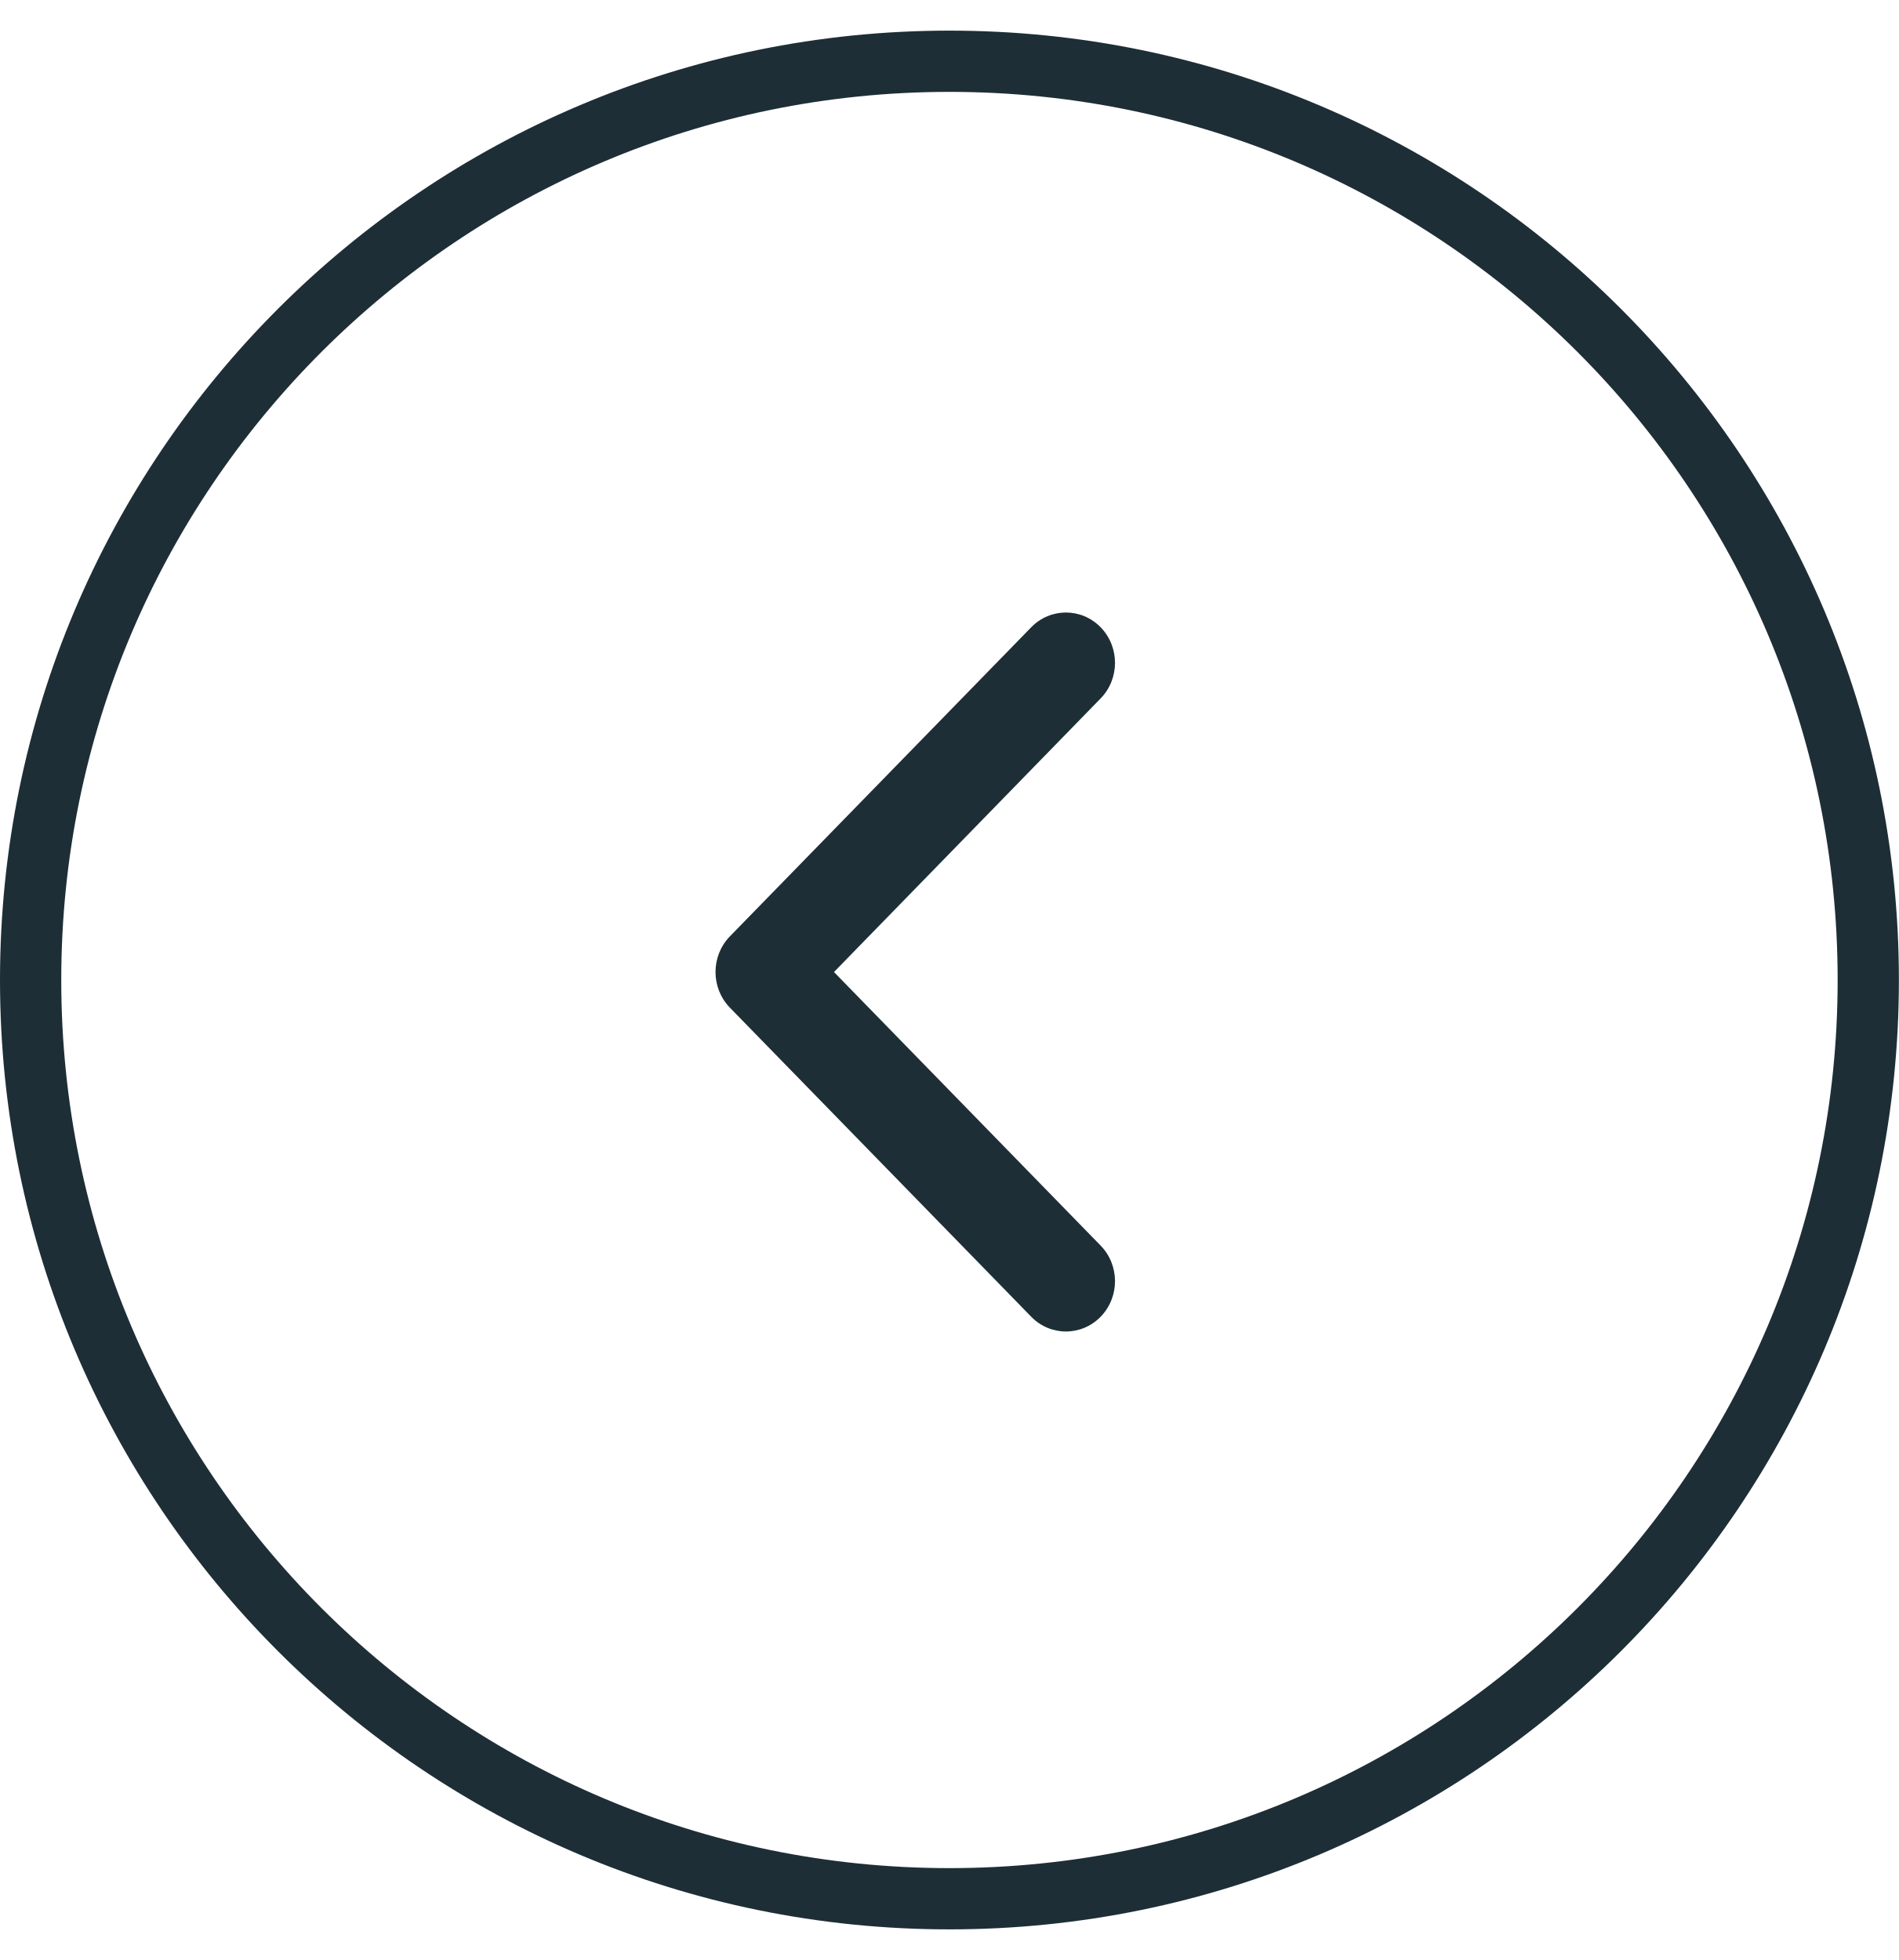
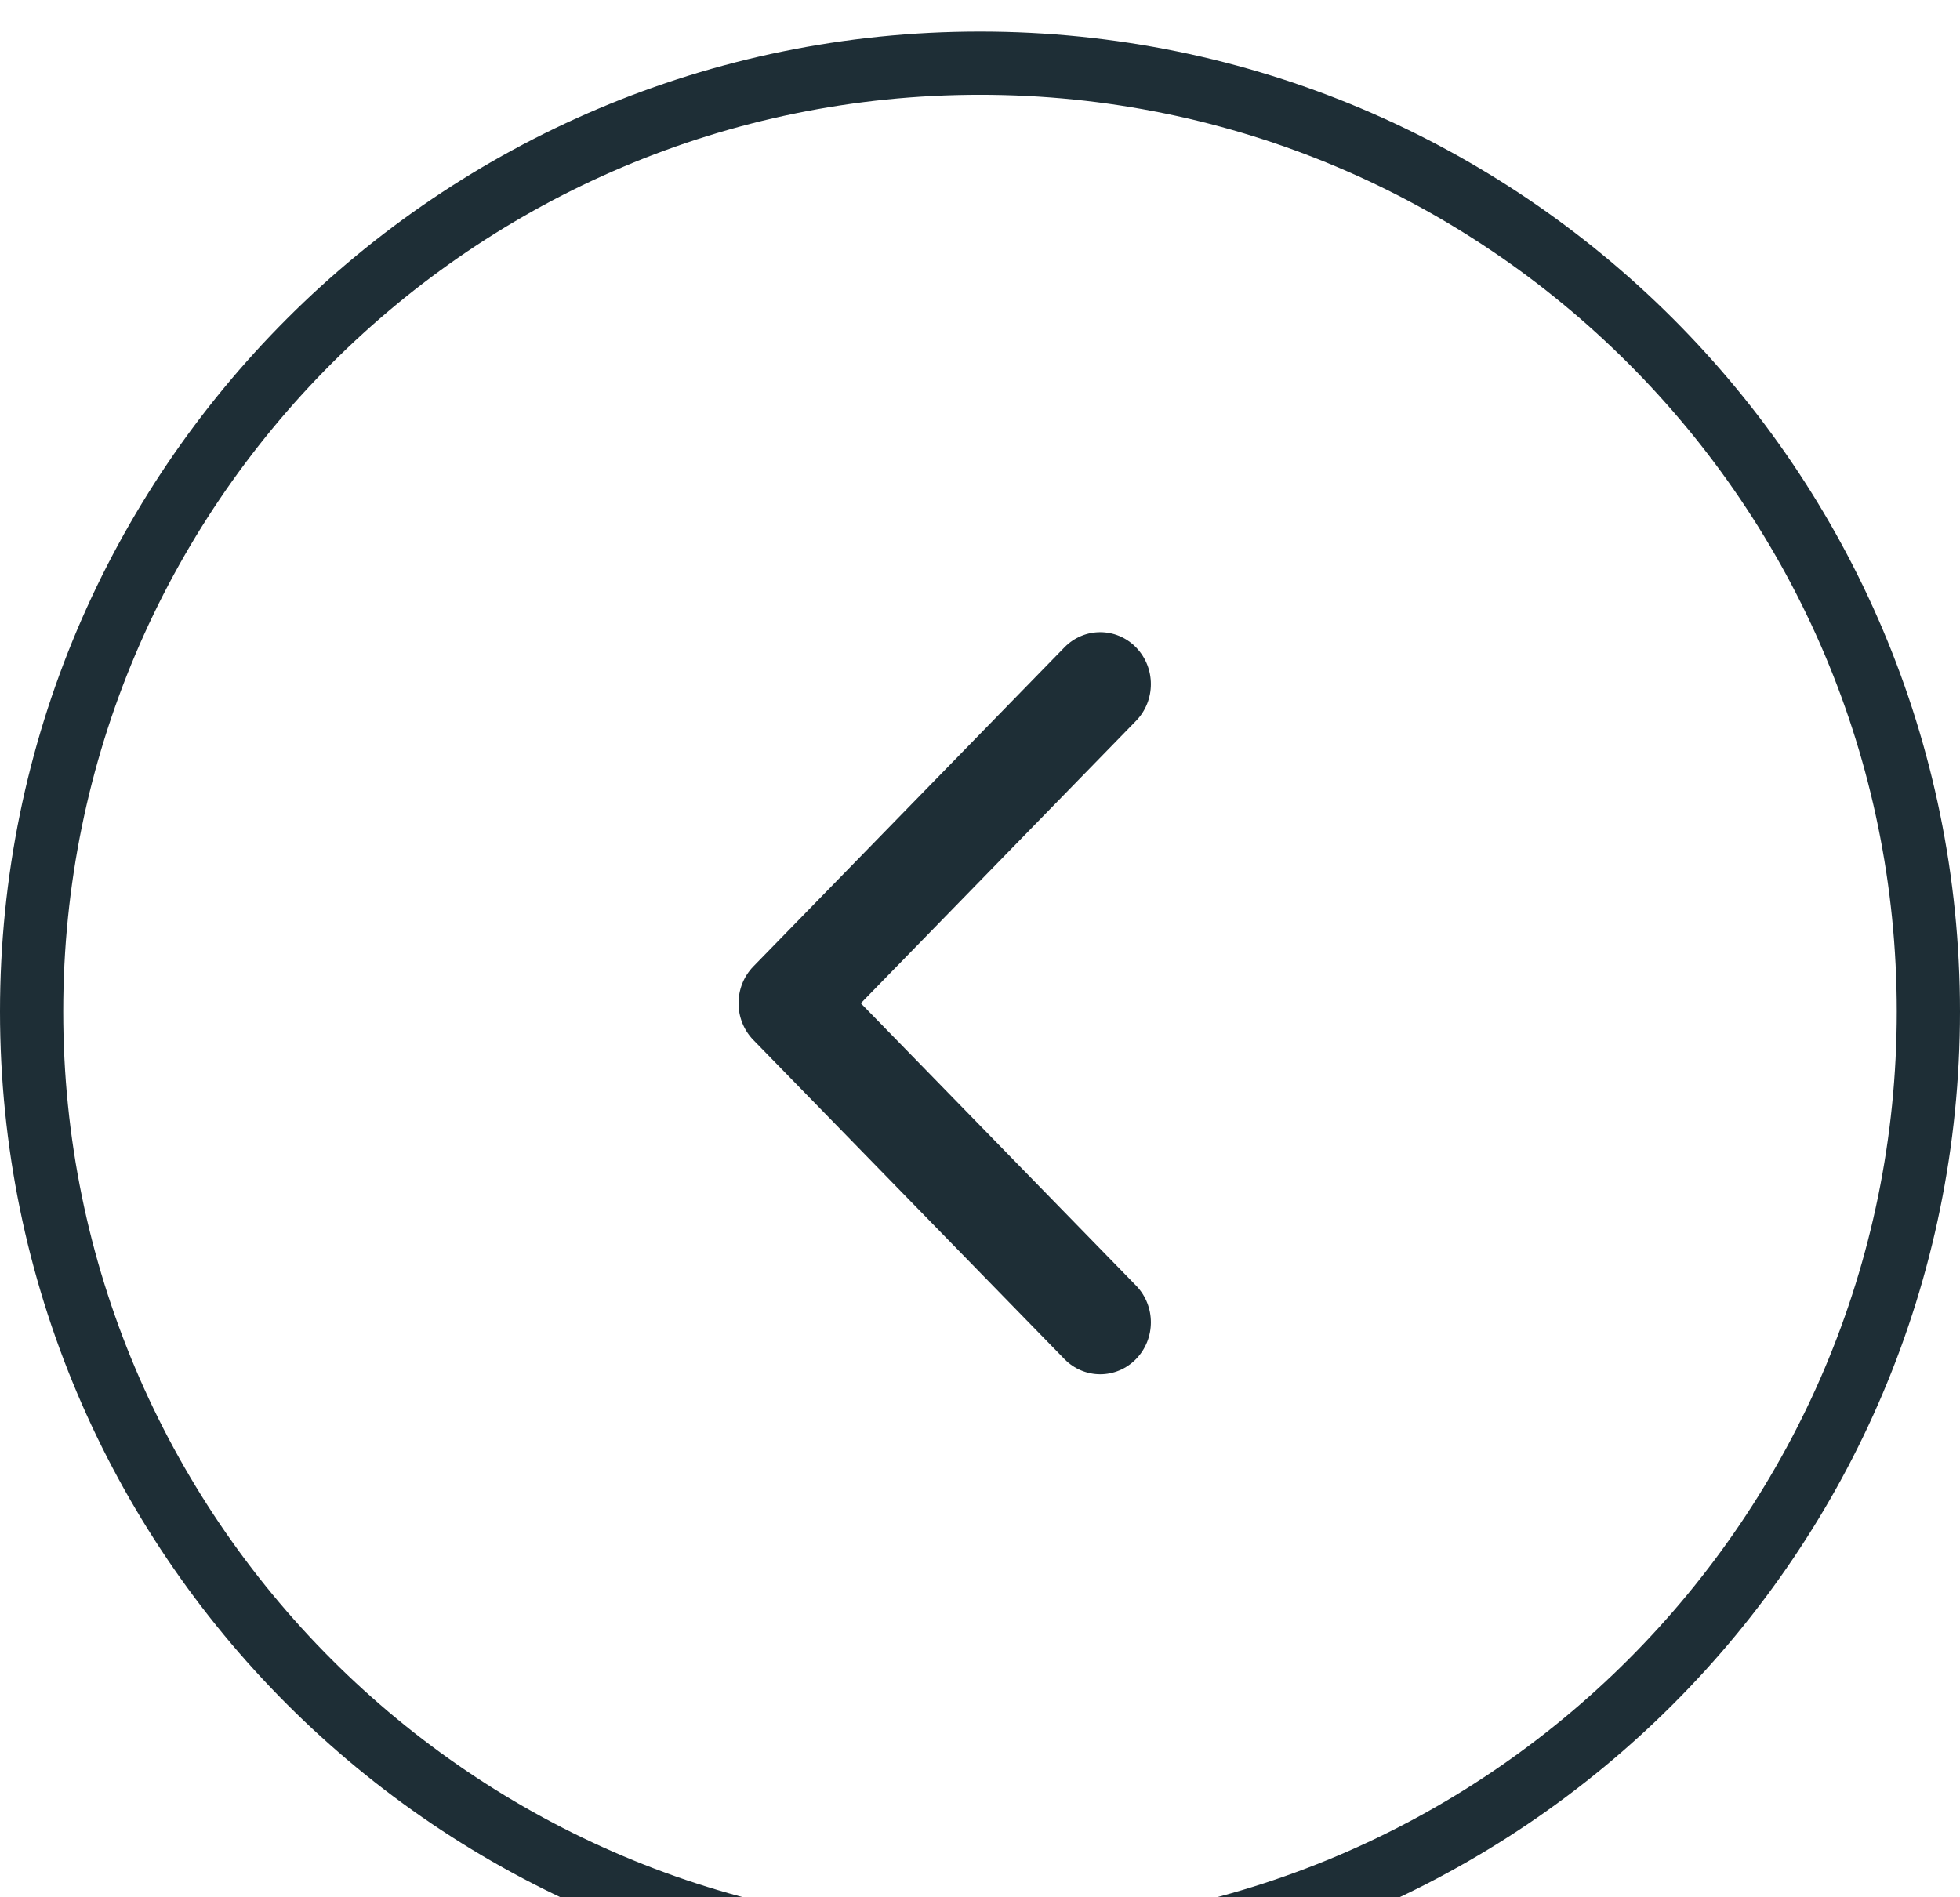
- <svg xmlns="http://www.w3.org/2000/svg" width="31" height="32" viewBox="0 0 31 32" fill="none">
+ <svg xmlns="http://www.w3.org/2000/svg" width="31" height="30" viewBox="0 0 31 30" fill="none">
  <path fill-rule="evenodd" clip-rule="evenodd" d="M15.5 31C23.784 31 30.5 24.284 30.5 16C30.5 7.716 23.784 1 15.5 1C7.216 1 0.5 7.716 0.5 16C0.5 24.284 7.216 31 15.5 31Z" stroke="#1E2E36" />
  <path d="M11.681 15.87C11.681 15.659 11.759 15.449 11.915 15.288L16.835 10.241C17.148 9.92 17.655 9.92 17.968 10.241C18.281 10.562 18.281 11.082 17.968 11.403L13.615 15.87L17.968 20.336C18.281 20.657 18.281 21.177 17.968 21.498C17.655 21.819 17.148 21.819 16.835 21.498L11.915 16.451C11.759 16.29 11.681 16.08 11.681 15.87Z" fill="#1E2E36" />
</svg>
